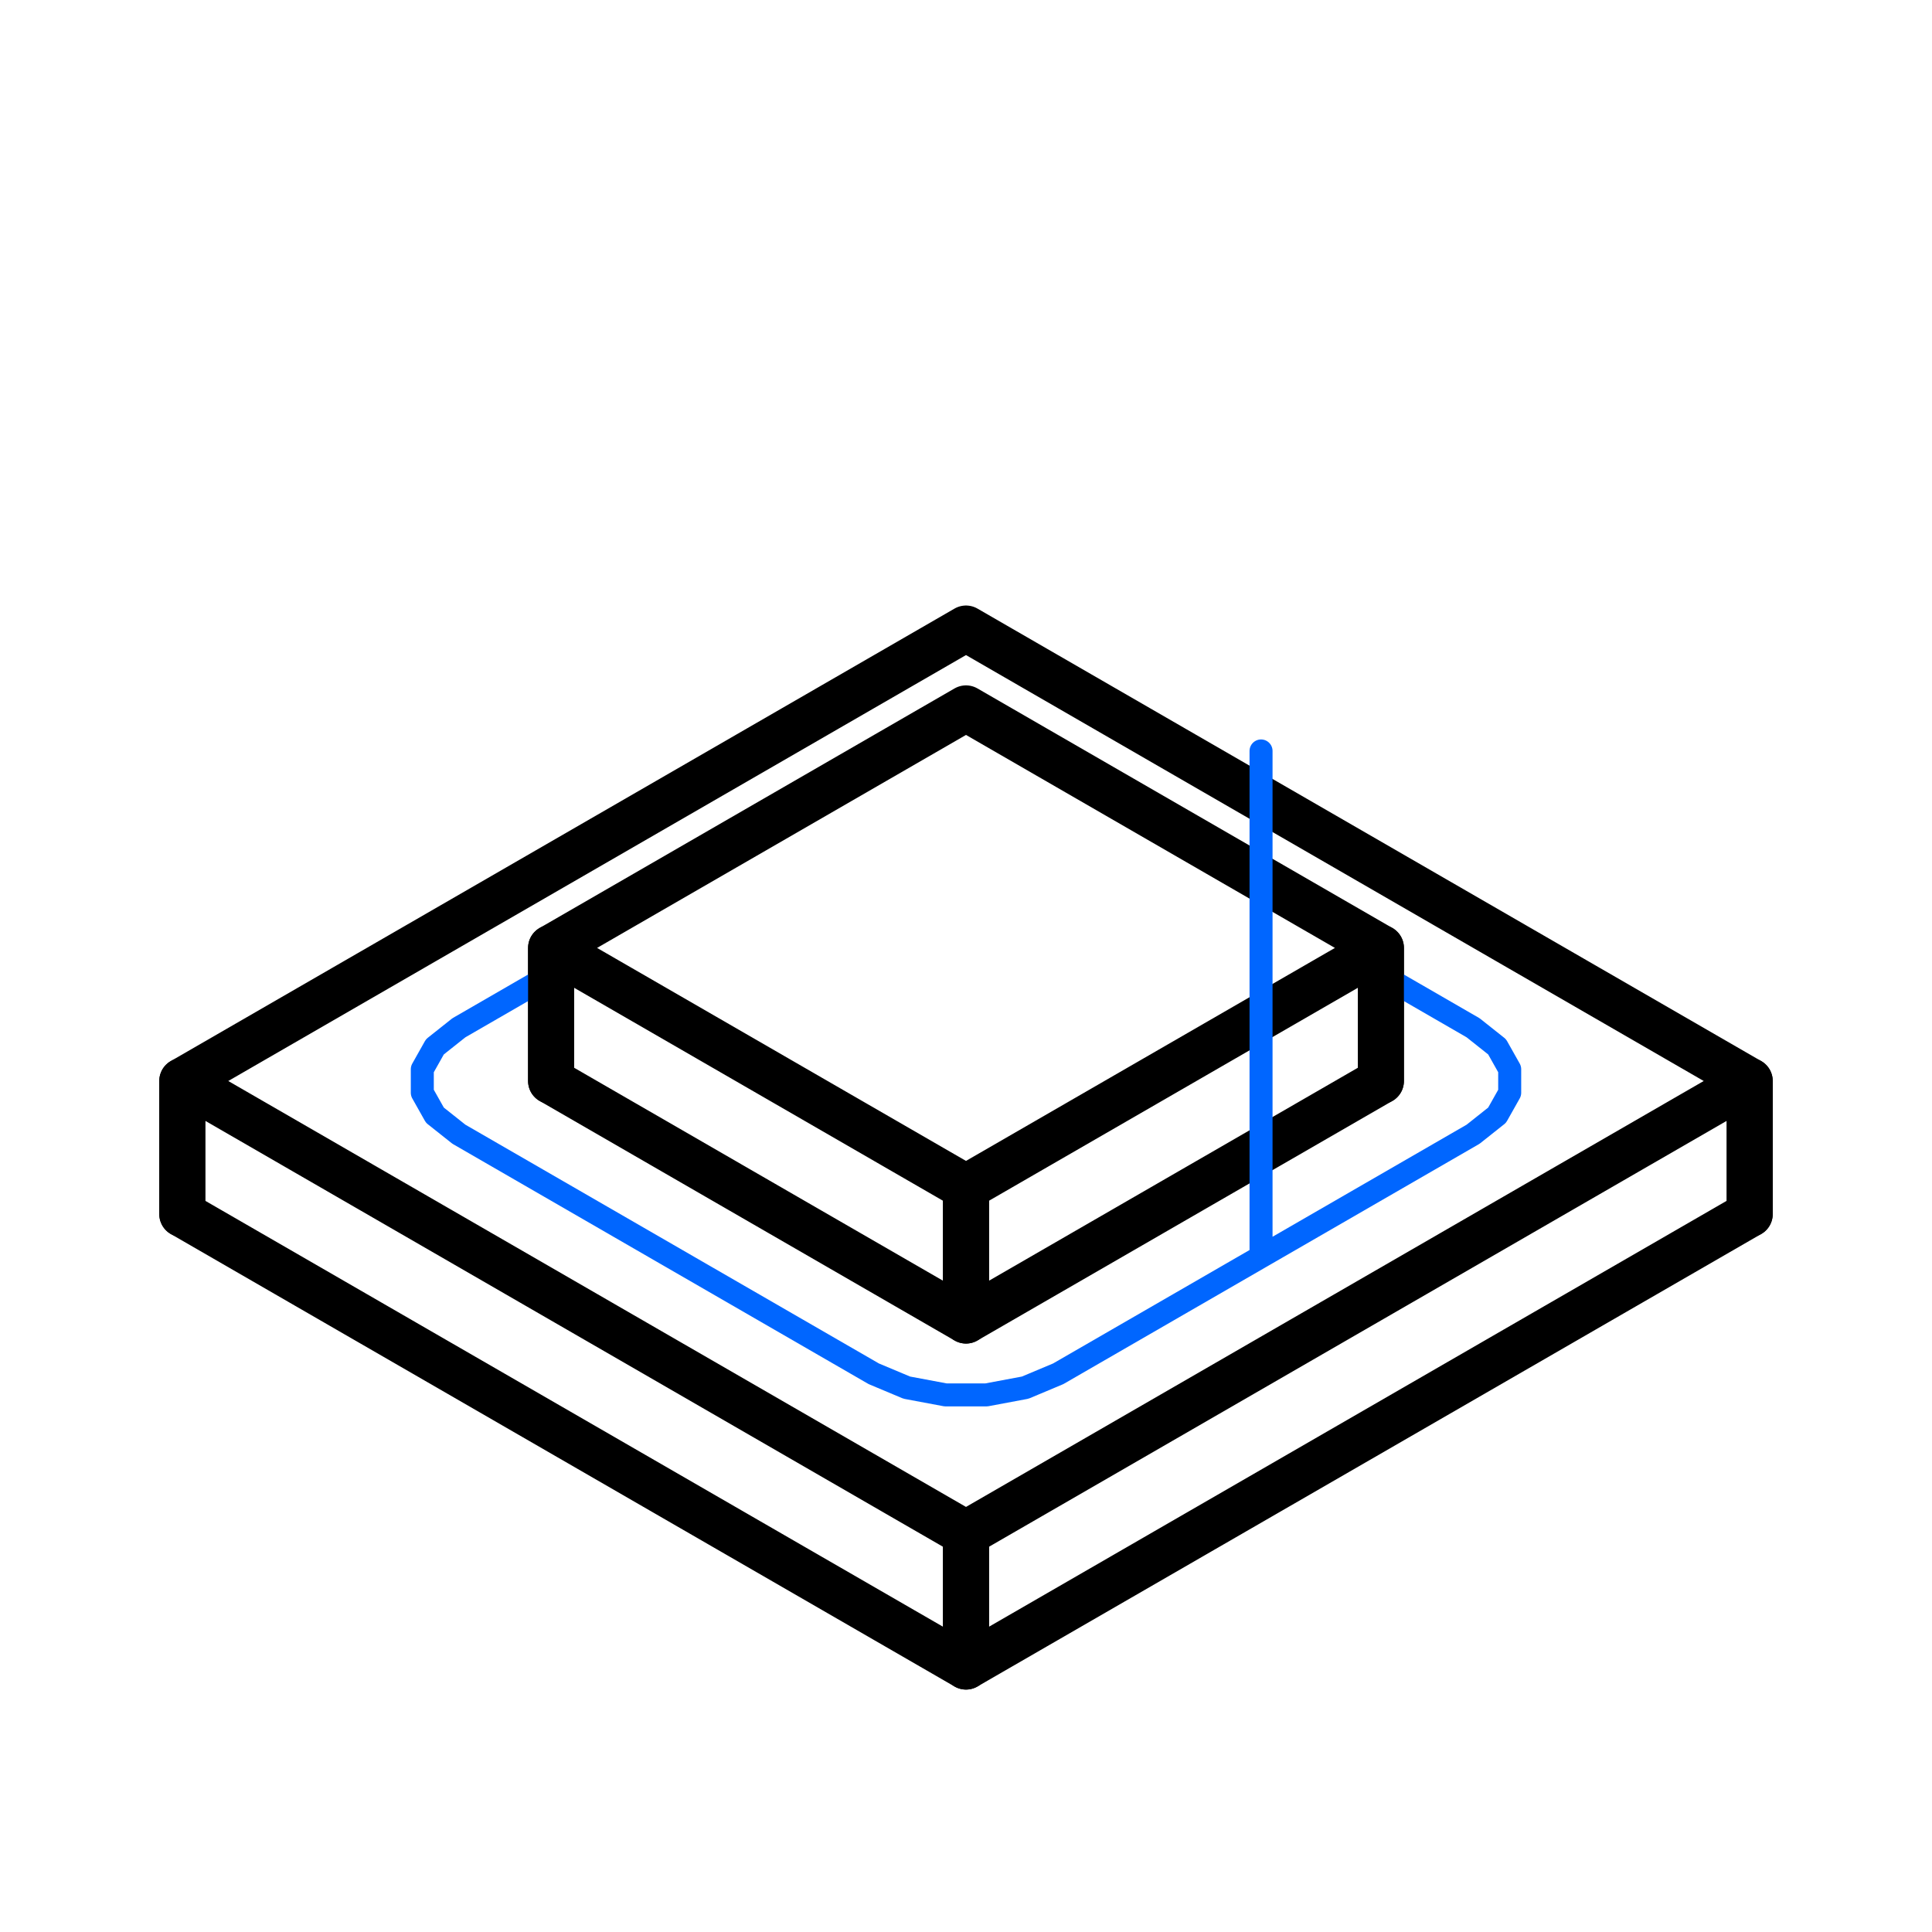
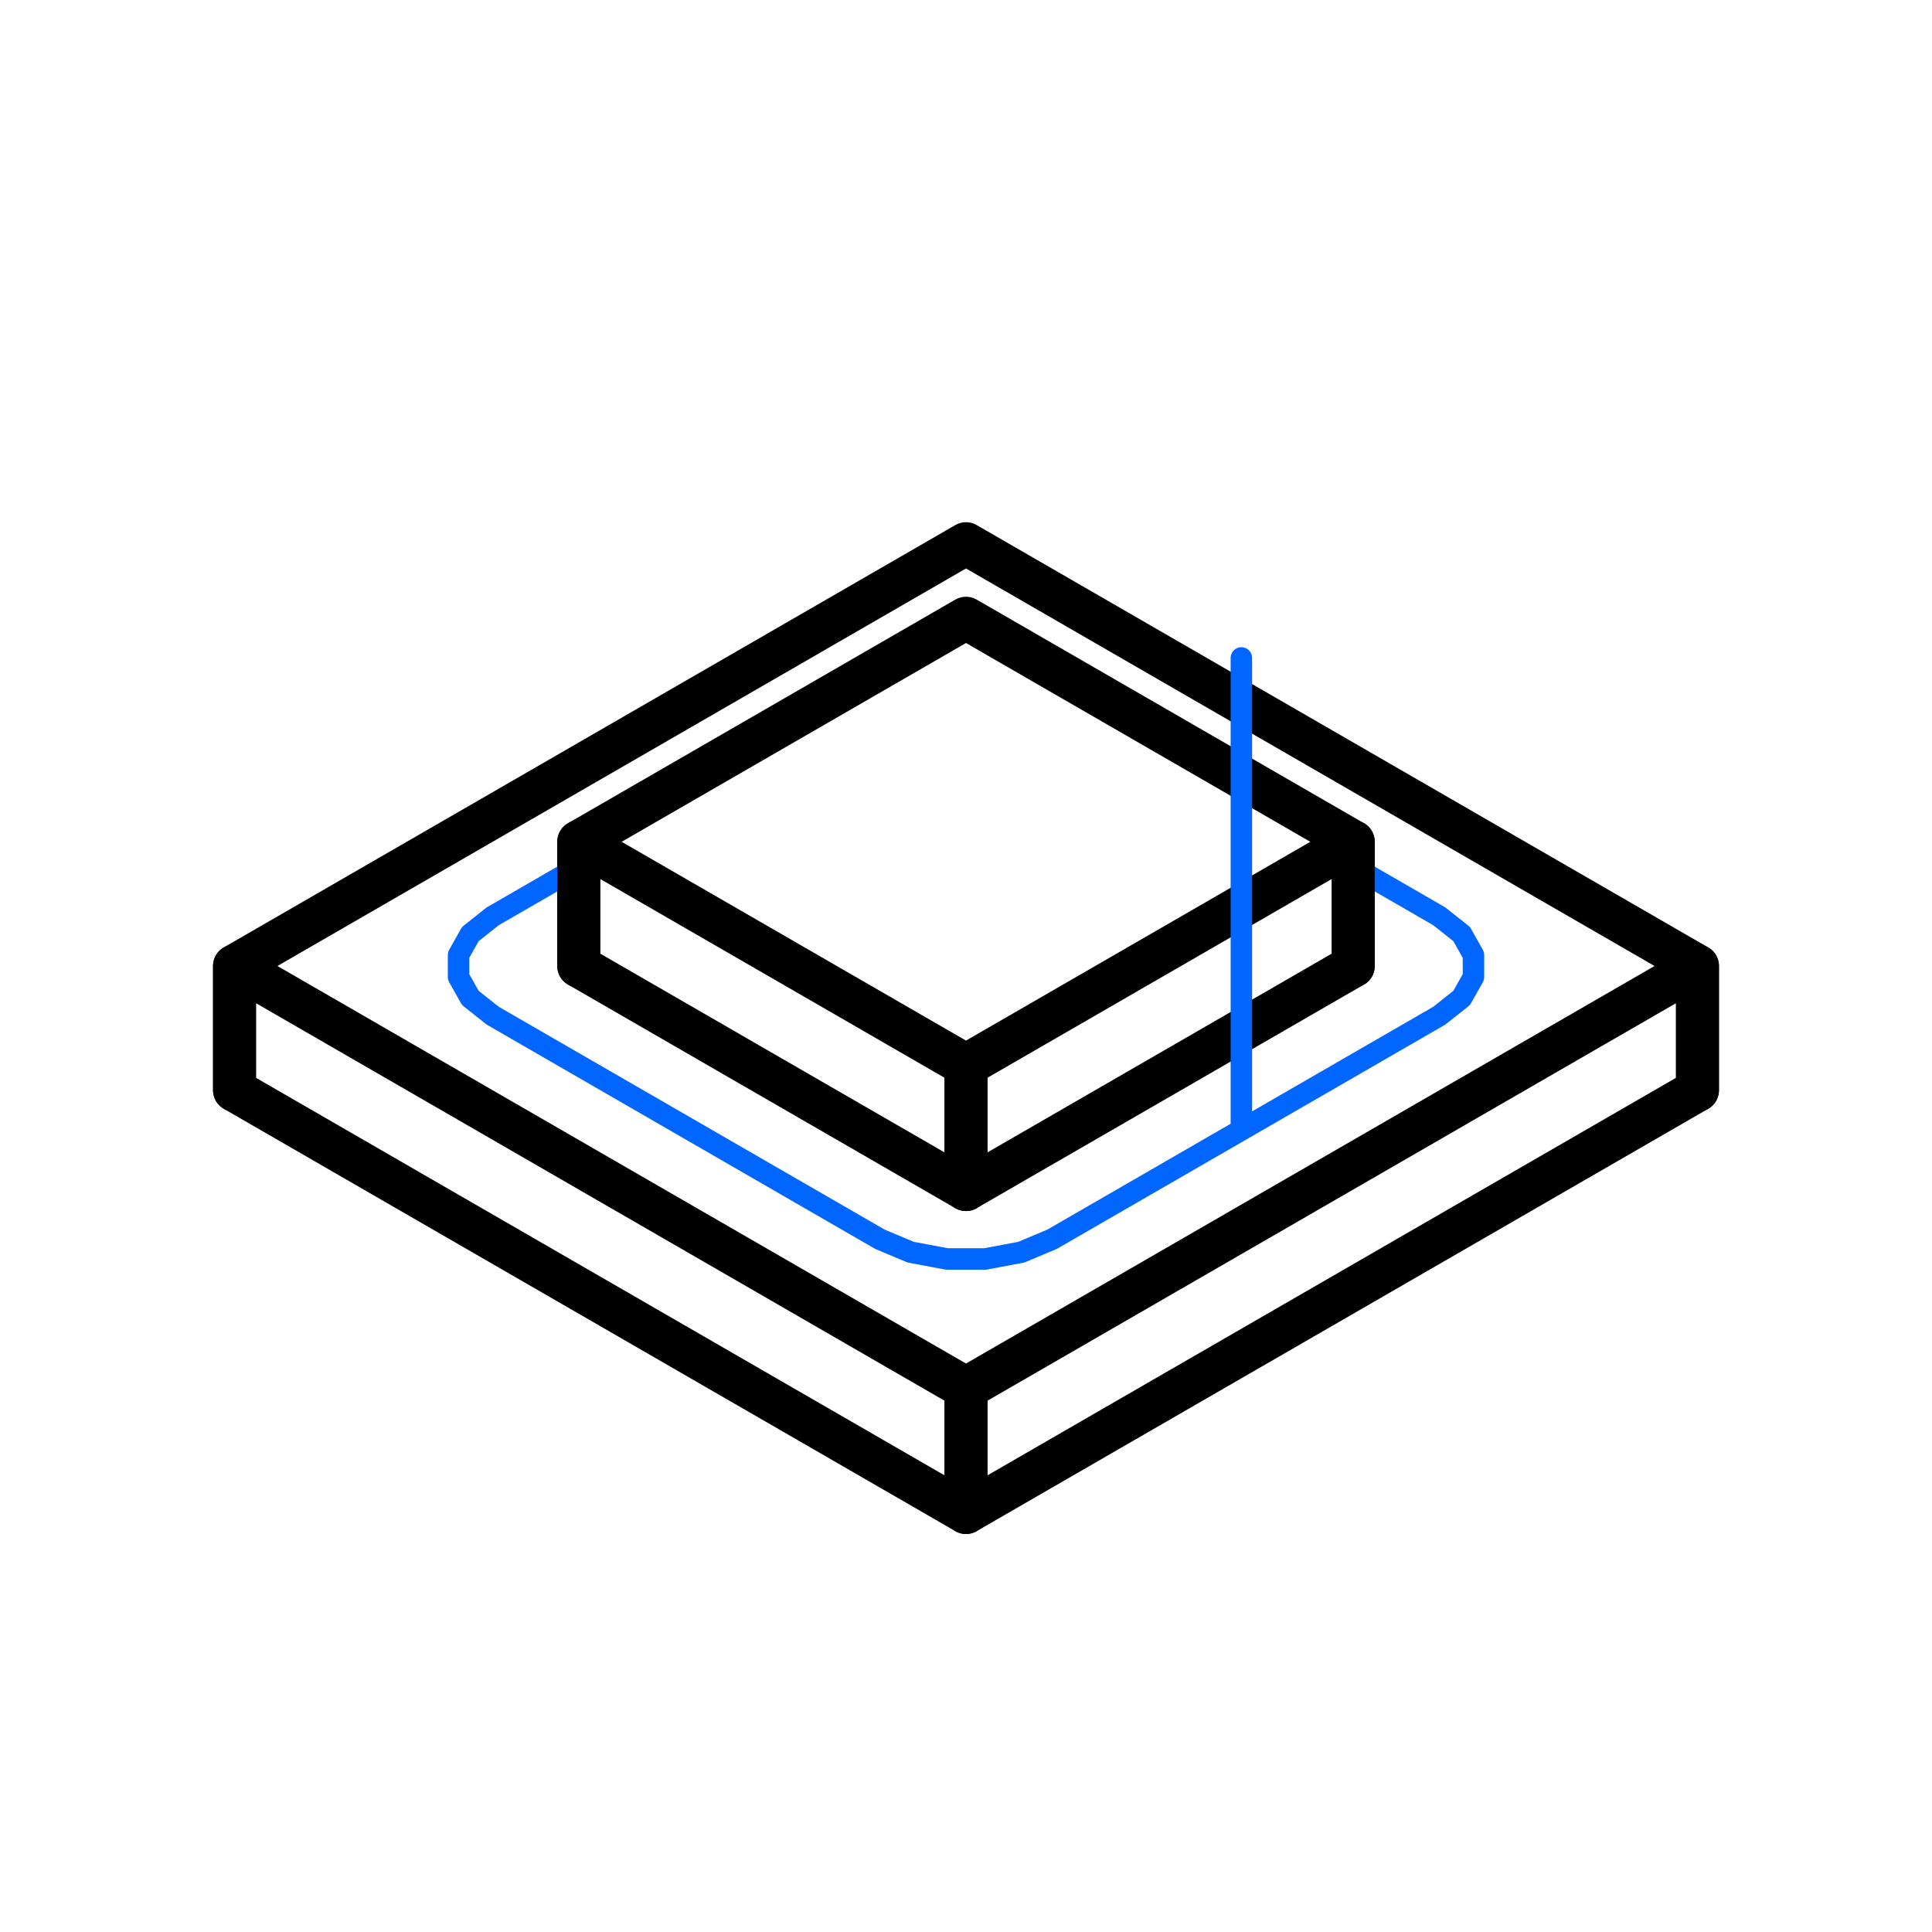
- <svg xmlns="http://www.w3.org/2000/svg" viewBox="3 3 84 74" height="375px" width="375px">
+ <svg xmlns="http://www.w3.org/2000/svg" viewBox="0 0 90 80" preserveAspectRatio="xMinYMin meet" height="375px" width="375px">
  <g fill="none" stroke-linecap="round" stroke-linejoin="round">
    <path stroke="#000" stroke-width="2" d="M45 49.629 L45 55.415 L63.04 45 M79.075 45 L45 64.673 M10.925 45 L45 64.673 M45 70.459 L45 64.673 M26.96 39.214 L45 49.629 M26.96 45 L45 55.415 M45 49.629 L63.04 39.214 M63.04 45 L63.04 39.214 L45 28.799 L26.96 39.214 L26.96 45 M45 70.459 L10.925 50.786 L10.925 45 L45 25.327 L79.075 45 L79.075 50.786 Z M45 28.799 L63.04 39.214 L45 49.629 L26.96 39.214 Z" />
    <path stroke="#0066ff" stroke-width="1" d="M57.828 30.65 L57.828 52.638 M63.04 40.371 L67.048 42.686 L68.091 43.514 L68.639 44.488 L68.639 45.512 L68.091 46.486 L67.048 47.314 L49.009 57.73 L47.574 58.332 L45.887 58.648 L44.113 58.648 L42.426 58.332 L40.991 57.73 L22.952 47.314 L21.909 46.486 L21.361 45.512 L21.361 44.488 L21.909 43.514 L22.952 42.686 L26.96 40.371" />
    <path stroke="#000" stroke-width="2" d="M45 49.629 L45 55.415 M45 70.459 L45 64.673 M63.04 45 L63.04 39.214 M26.96 39.214 L26.96 45 M10.925 50.786 L10.925 45 M79.075 45 L79.075 50.786" />
  </g>
</svg>
